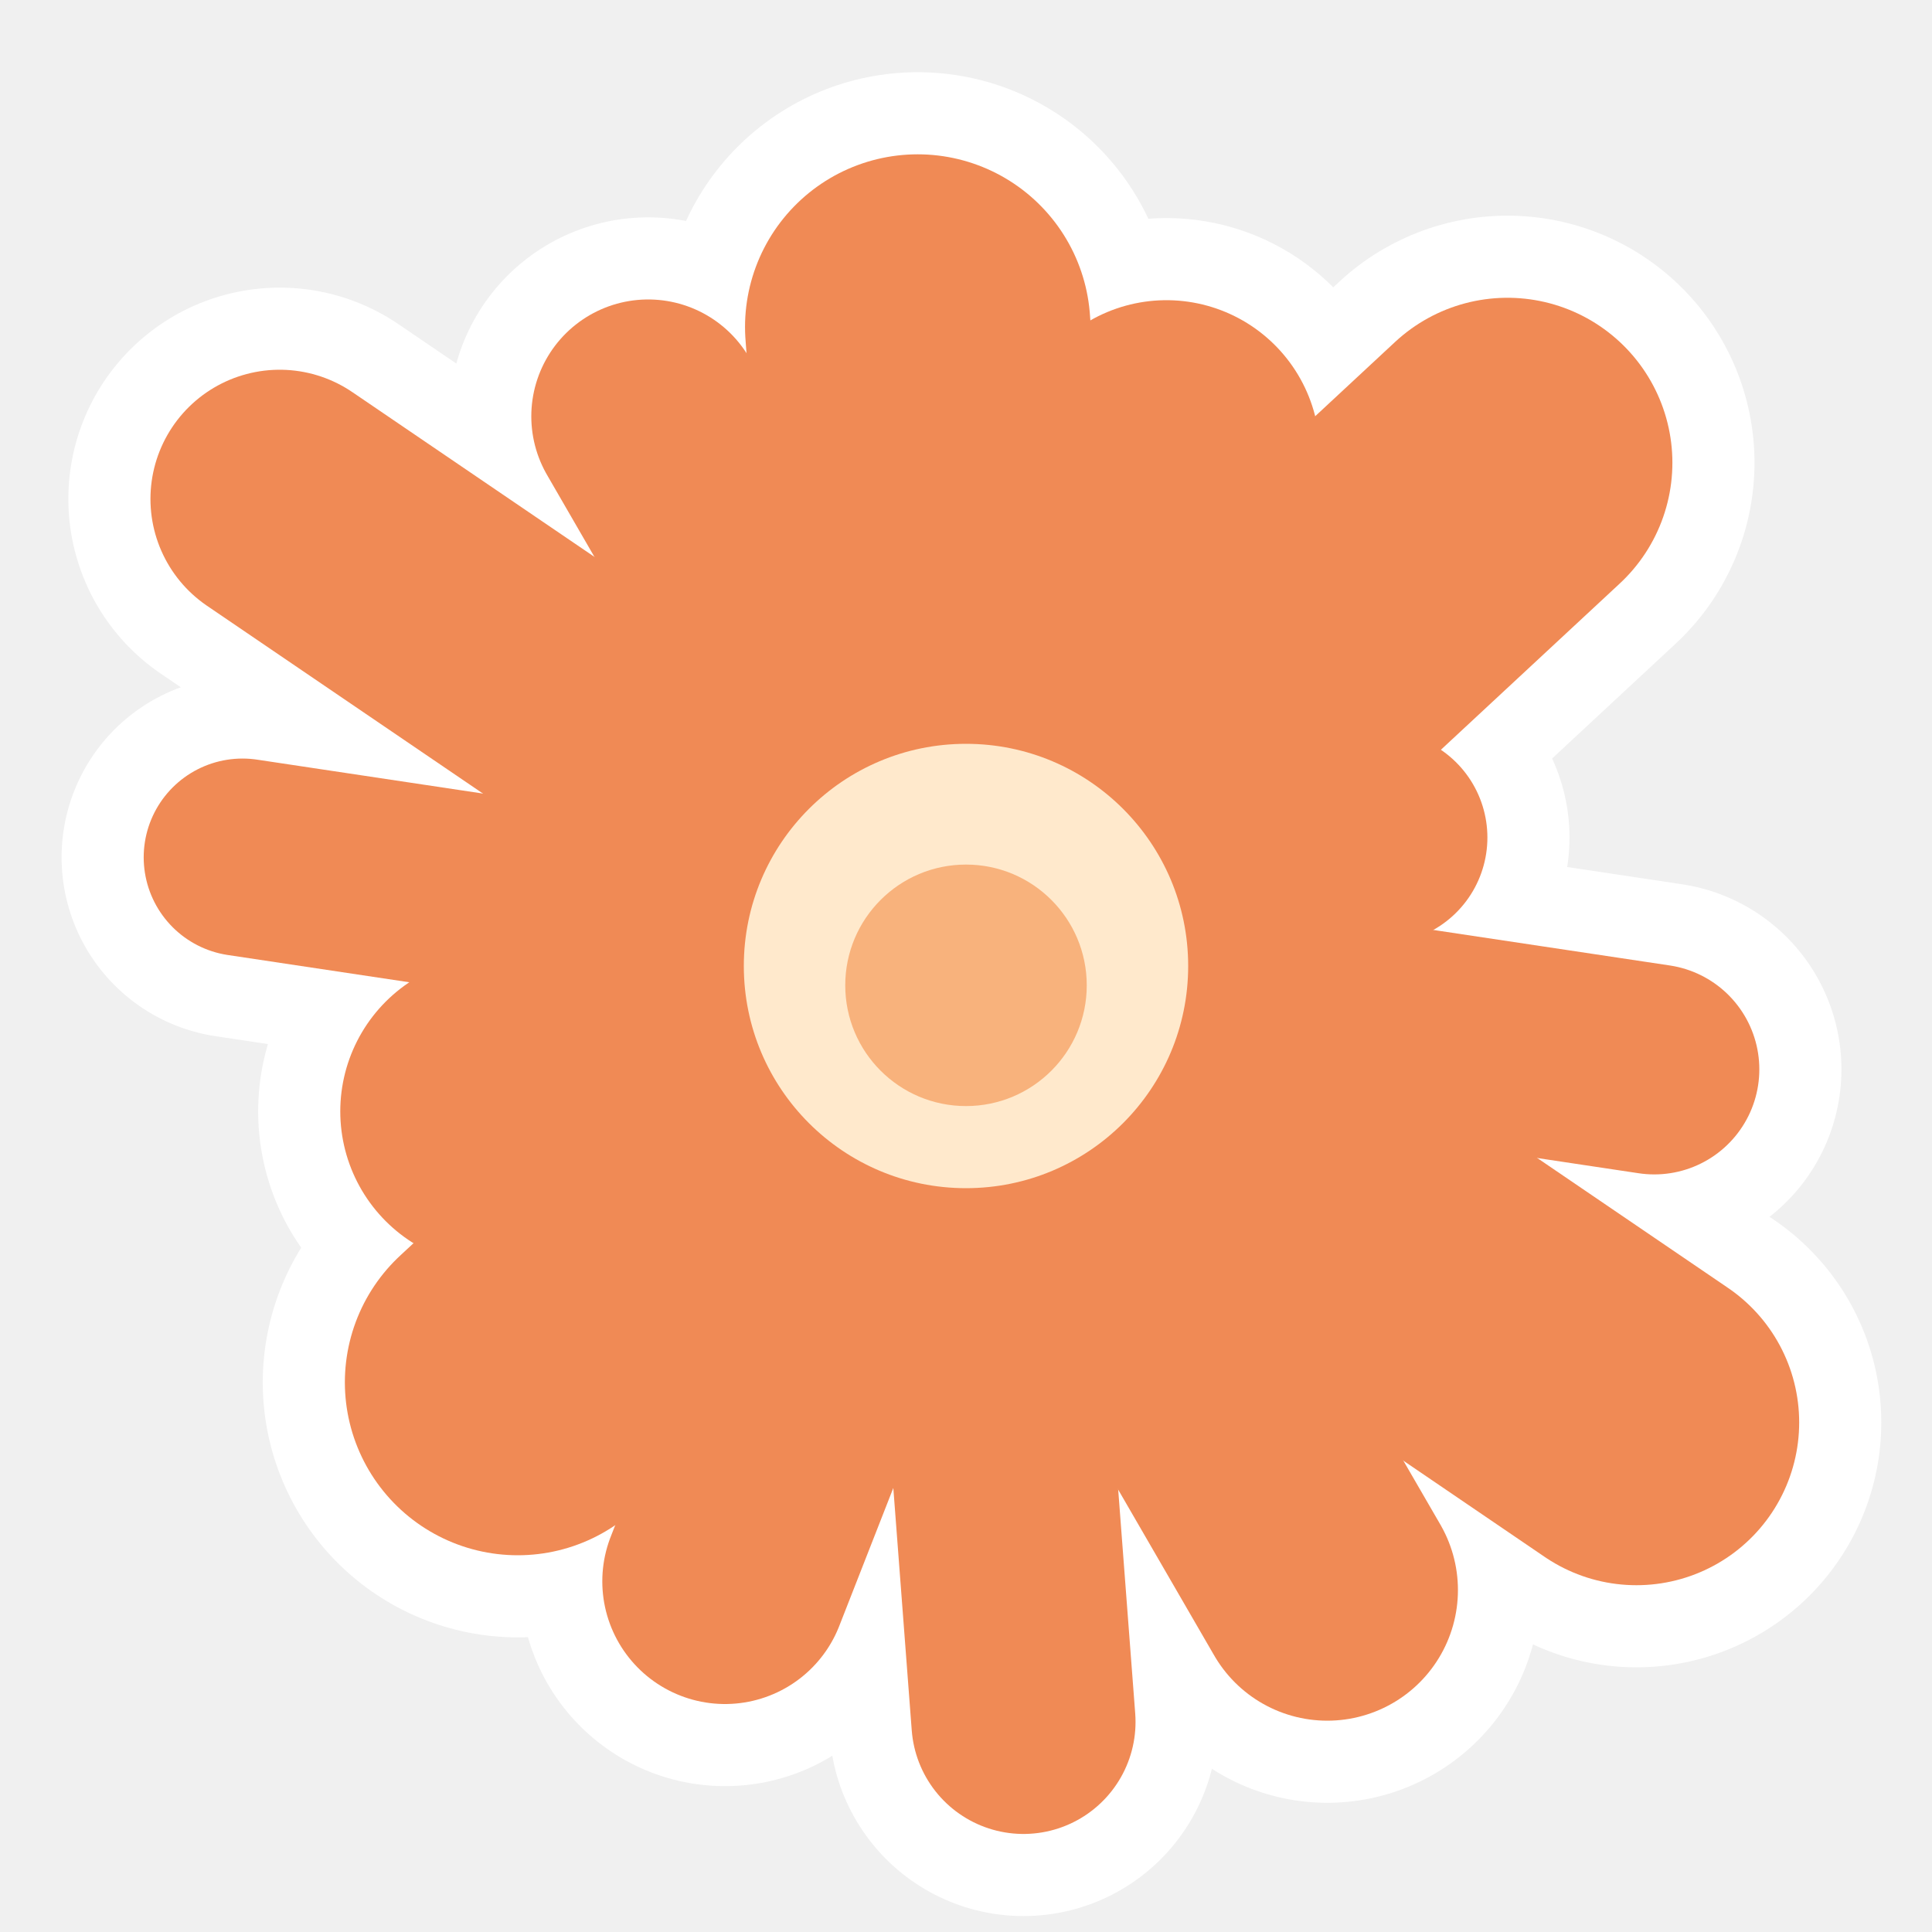
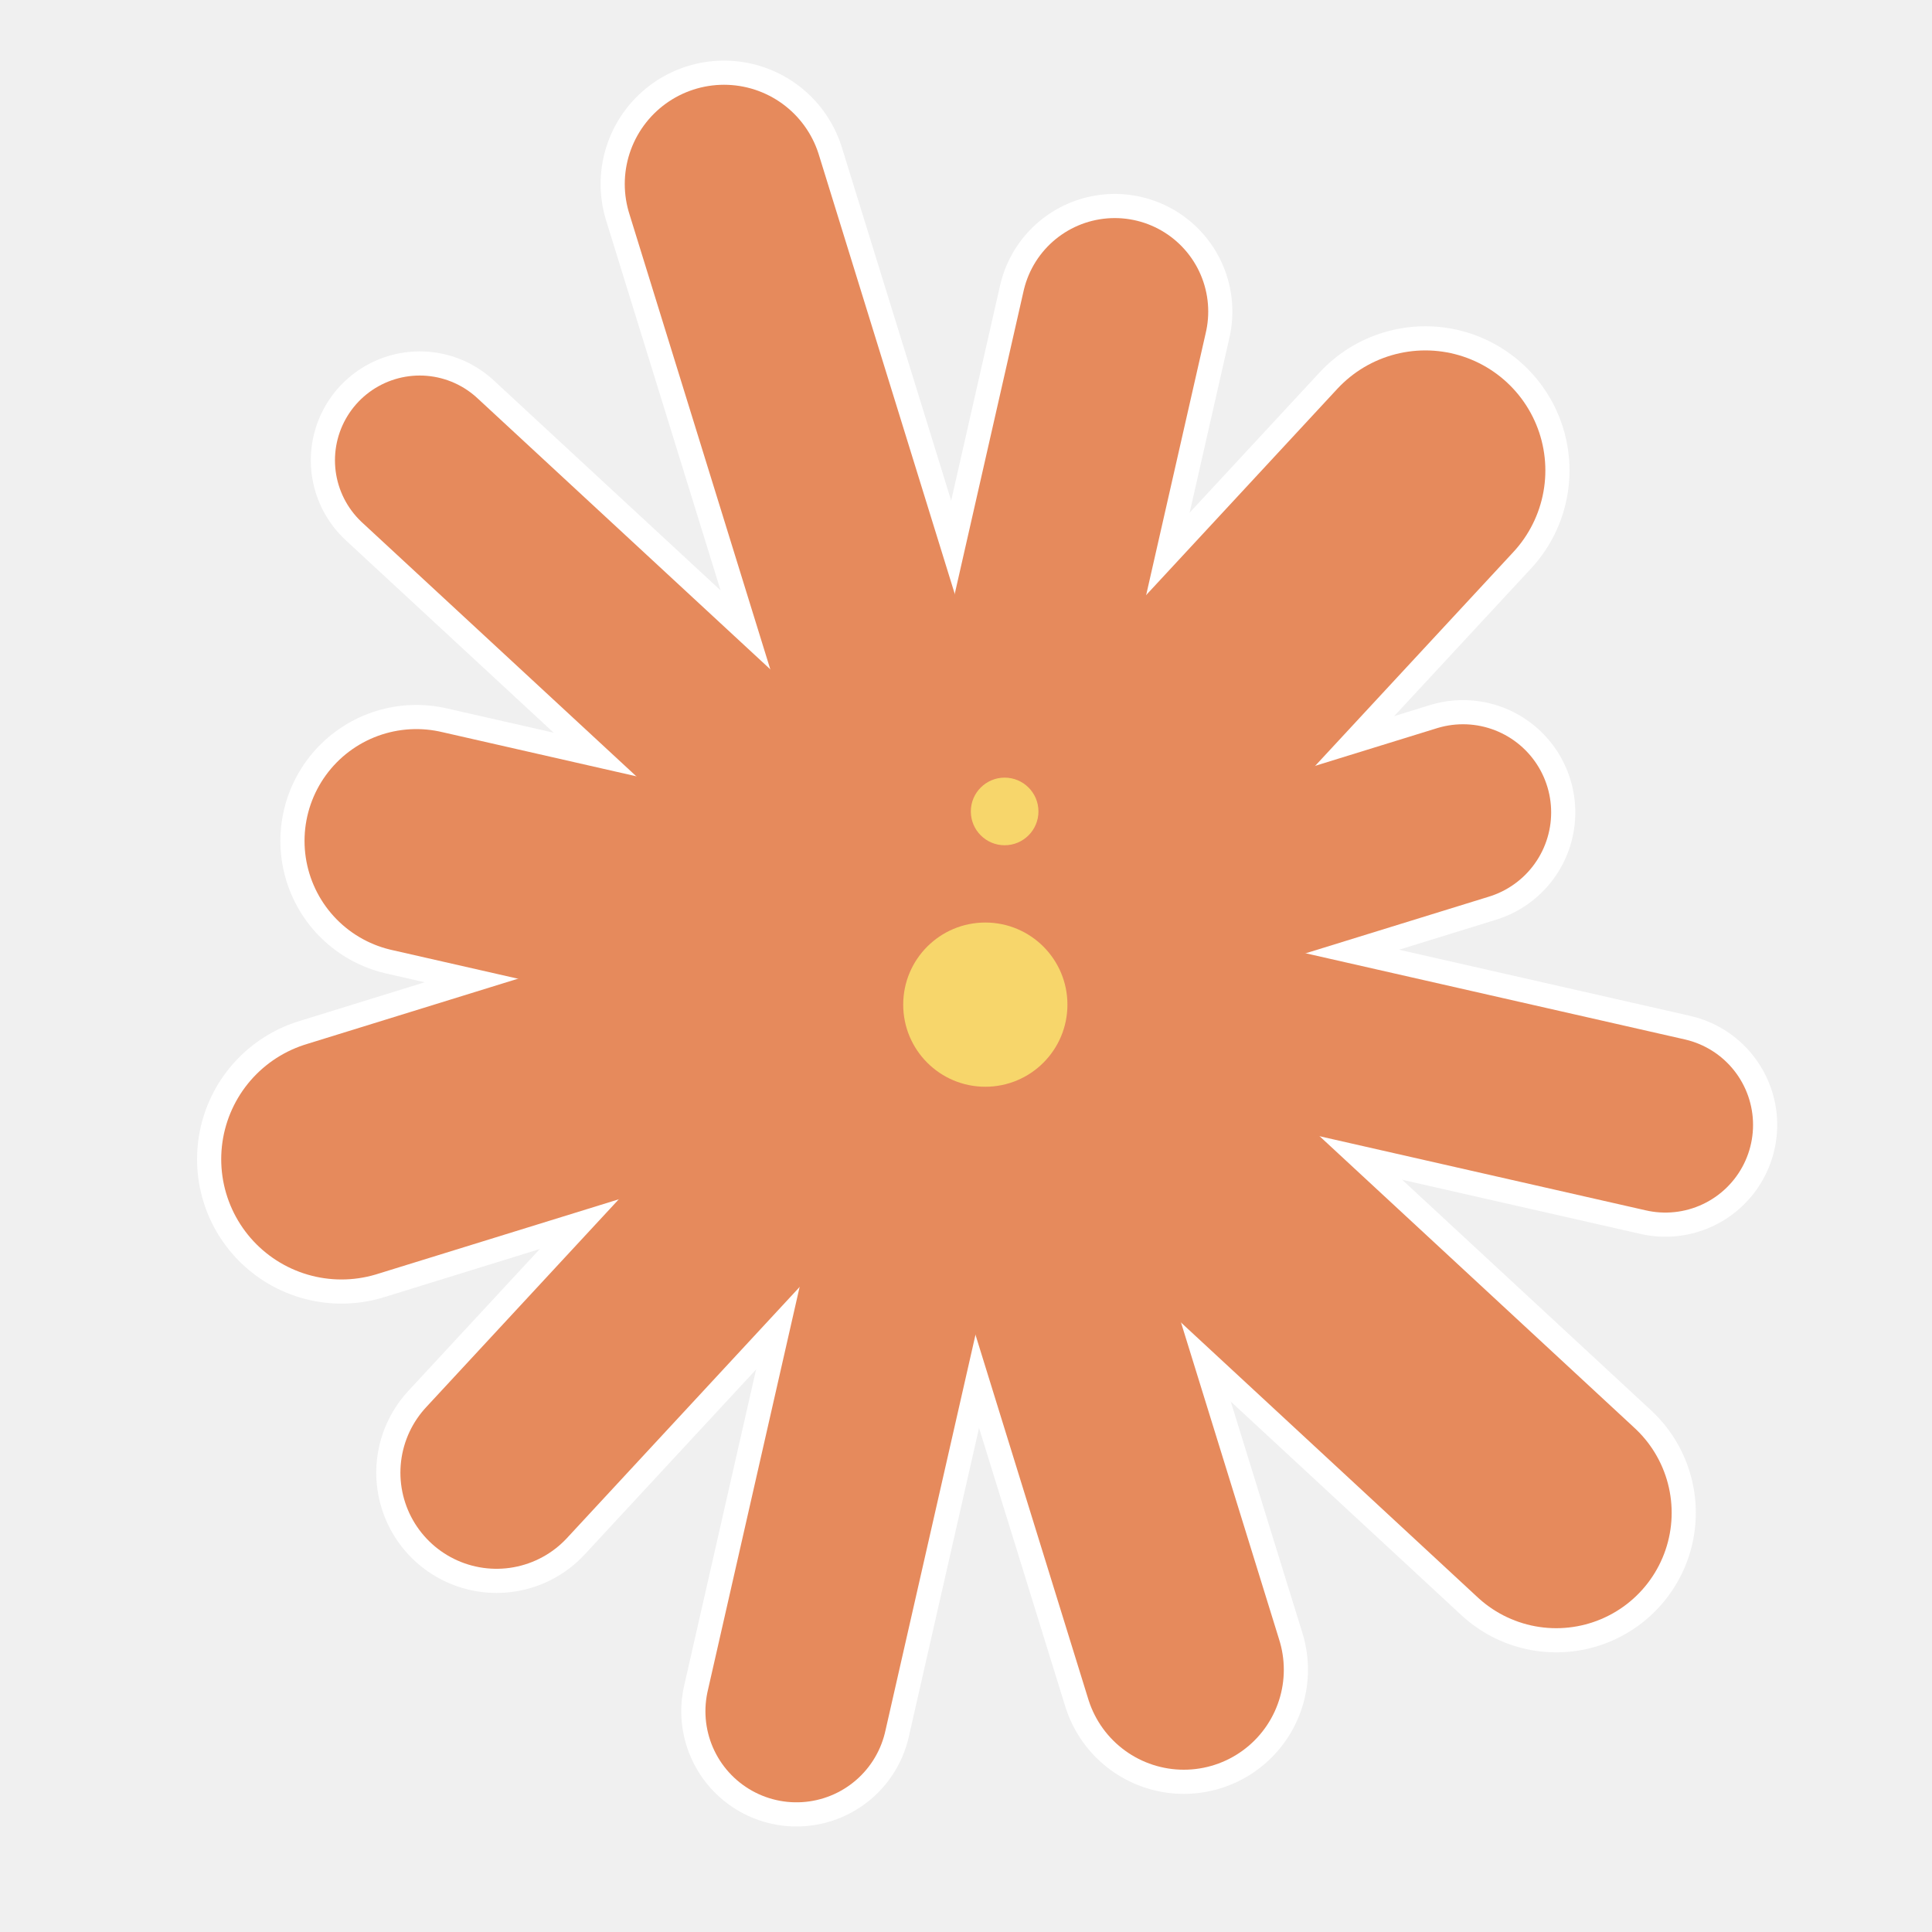
<svg xmlns="http://www.w3.org/2000/svg" viewBox="0 0 400 400" width="400" height="400">
  <g>
-     <line x1="200" y1="200" x2="286.0" y2="173.4" stroke="#fff" stroke-width="77.9" stroke-linecap="round" />
-     <line x1="200" y1="200" x2="342.5" y2="221.4" stroke="#fff" stroke-width="77.5" stroke-linecap="round" />
-     <line x1="200" y1="200" x2="338.8" y2="294.5" stroke="#fff" stroke-width="101.4" stroke-linecap="round" />
-     <line x1="200" y1="200" x2="274.8" y2="329.2" stroke="#fff" stroke-width="88.1" stroke-linecap="round" />
-     <line x1="200" y1="200" x2="211.9" y2="356.5" stroke="#fff" stroke-width="80.4" stroke-linecap="round" />
-     <line x1="200" y1="200" x2="150.1" y2="327.4" stroke="#fff" stroke-width="84.8" stroke-linecap="round" />
-     <line x1="200" y1="200" x2="107.2" y2="286.2" stroke="#fff" stroke-width="105.6" stroke-linecap="round" />
-     <line x1="200" y1="200" x2="102.6" y2="230.1" stroke="#fff" stroke-width="98.3" stroke-linecap="round" />
-     <line x1="200" y1="200" x2="50.2" y2="177.5" stroke="#fff" stroke-width="74.9" stroke-linecap="round" />
-     <line x1="200" y1="200" x2="57.9" y2="103.3" stroke="#fff" stroke-width="87.5" stroke-linecap="round" />
-     <line x1="200" y1="200" x2="134.2" y2="86.2" stroke="#fff" stroke-width="82.4" stroke-linecap="round" />
-     <line x1="200" y1="200" x2="190.0" y2="67.7" stroke="#fff" stroke-width="105.5" stroke-linecap="round" />
-     <line x1="200" y1="200" x2="241.5" y2="93.9" stroke="#fff" stroke-width="97.5" stroke-linecap="round" />
-     <line x1="200" y1="200" x2="312.1" y2="95.8" stroke="#fff" stroke-width="102.3" stroke-linecap="round" />
-     <circle cx="200" cy="200" r="79" fill="#fff" />
+     <line x1="200" y1="200" x2="302.9" y2="168.2" stroke="#fff" stroke-width="46.5" stroke-linecap="round" />
+     <line x1="200" y1="200" x2="344.8" y2="232.9" stroke="#fff" stroke-width="46.3" stroke-linecap="round" />
+     <line x1="200" y1="200" x2="322.2" y2="313.2" stroke="#fff" stroke-width="57.8" stroke-linecap="round" />
+     <line x1="200" y1="200" x2="245.1" y2="345.7" stroke="#fff" stroke-width="51.4" stroke-linecap="round" />
+     <line x1="200" y1="200" x2="164.9" y2="354.3" stroke="#fff" stroke-width="47.7" stroke-linecap="round" />
+     <line x1="200" y1="200" x2="102.8" y2="304.9" stroke="#fff" stroke-width="49.8" stroke-linecap="round" />
+     <line x1="200" y1="200" x2="70.7" y2="240.0" stroke="#fff" stroke-width="59.8" stroke-linecap="round" />
+     <line x1="200" y1="200" x2="86.2" y2="174.1" stroke="#fff" stroke-width="56.3" stroke-linecap="round" />
+     <line x1="200" y1="200" x2="86.9" y2="95.3" stroke="#fff" stroke-width="45.1" stroke-linecap="round" />
+     <line x1="200" y1="200" x2="149.9" y2="38.1" stroke="#fff" stroke-width="51.1" stroke-linecap="round" />
+     <line x1="200" y1="200" x2="230.8" y2="64.5" stroke="#fff" stroke-width="48.7" stroke-linecap="round" />
+     <line x1="200" y1="200" x2="295.1" y2="97.4" stroke="#fff" stroke-width="59.7" stroke-linecap="round" />
+     <circle cx="200" cy="200" r="47" fill="#fff" />
  </g>
  <g>
-     <line x1="200" y1="200" x2="286.0" y2="173.4" stroke="#F08A55" stroke-width="43.9" stroke-linecap="round" />
-     <line x1="200" y1="200" x2="342.5" y2="221.4" stroke="#F08A55" stroke-width="43.5" stroke-linecap="round" />
-     <line x1="200" y1="200" x2="338.8" y2="294.5" stroke="#F08A55" stroke-width="67.4" stroke-linecap="round" />
-     <line x1="200" y1="200" x2="274.8" y2="329.2" stroke="#F08A55" stroke-width="54.1" stroke-linecap="round" />
-     <line x1="200" y1="200" x2="211.9" y2="356.5" stroke="#F08A55" stroke-width="46.4" stroke-linecap="round" />
-     <line x1="200" y1="200" x2="150.1" y2="327.4" stroke="#F08A55" stroke-width="50.8" stroke-linecap="round" />
-     <line x1="200" y1="200" x2="107.2" y2="286.2" stroke="#F08A55" stroke-width="71.6" stroke-linecap="round" />
-     <line x1="200" y1="200" x2="102.6" y2="230.1" stroke="#F08A55" stroke-width="64.3" stroke-linecap="round" />
-     <line x1="200" y1="200" x2="50.2" y2="177.5" stroke="#F08A55" stroke-width="40.9" stroke-linecap="round" />
-     <line x1="200" y1="200" x2="57.9" y2="103.3" stroke="#F08A55" stroke-width="53.5" stroke-linecap="round" />
-     <line x1="200" y1="200" x2="134.2" y2="86.2" stroke="#F08A55" stroke-width="48.4" stroke-linecap="round" />
-     <line x1="200" y1="200" x2="190.0" y2="67.7" stroke="#F08A55" stroke-width="71.5" stroke-linecap="round" />
-     <line x1="200" y1="200" x2="241.5" y2="93.9" stroke="#F08A55" stroke-width="63.5" stroke-linecap="round" />
-     <line x1="200" y1="200" x2="312.1" y2="95.8" stroke="#F08A55" stroke-width="68.3" stroke-linecap="round" />
-     <circle cx="200" cy="200" r="62" fill="#F08A55" />
+     <line x1="200" y1="200" x2="302.9" y2="168.2" stroke="#E68A5C" stroke-width="36.5" stroke-linecap="round" />
+     <line x1="200" y1="200" x2="344.8" y2="232.9" stroke="#E68A5C" stroke-width="36.3" stroke-linecap="round" />
+     <line x1="200" y1="200" x2="322.2" y2="313.2" stroke="#E68A5C" stroke-width="47.8" stroke-linecap="round" />
+     <line x1="200" y1="200" x2="245.1" y2="345.7" stroke="#E68A5C" stroke-width="41.4" stroke-linecap="round" />
+     <line x1="200" y1="200" x2="164.9" y2="354.3" stroke="#E68A5C" stroke-width="37.7" stroke-linecap="round" />
+     <line x1="200" y1="200" x2="102.8" y2="304.9" stroke="#E68A5C" stroke-width="39.8" stroke-linecap="round" />
+     <line x1="200" y1="200" x2="70.7" y2="240.0" stroke="#E68A5C" stroke-width="49.8" stroke-linecap="round" />
+     <line x1="200" y1="200" x2="86.2" y2="174.1" stroke="#E68A5C" stroke-width="46.3" stroke-linecap="round" />
+     <line x1="200" y1="200" x2="86.9" y2="95.3" stroke="#E68A5C" stroke-width="35.1" stroke-linecap="round" />
+     <line x1="200" y1="200" x2="149.9" y2="38.1" stroke="#E68A5C" stroke-width="41.1" stroke-linecap="round" />
+     <line x1="200" y1="200" x2="230.8" y2="64.5" stroke="#E68A5C" stroke-width="38.7" stroke-linecap="round" />
+     <line x1="200" y1="200" x2="295.1" y2="97.4" stroke="#E68A5C" stroke-width="49.7" stroke-linecap="round" />
+     <circle cx="200" cy="200" r="42" fill="#E68A5C" />
  </g>
-   <circle cx="200" cy="200" r="46" fill="#FFE9CC" />
-   <circle cx="200" cy="204" r="25" fill="#F8B27C" />
+   <circle cx="204" cy="208" r="17" fill="#F7D66B" />
+   <circle cx="208" cy="168" r="7" fill="#F7D66B" />
</svg>
